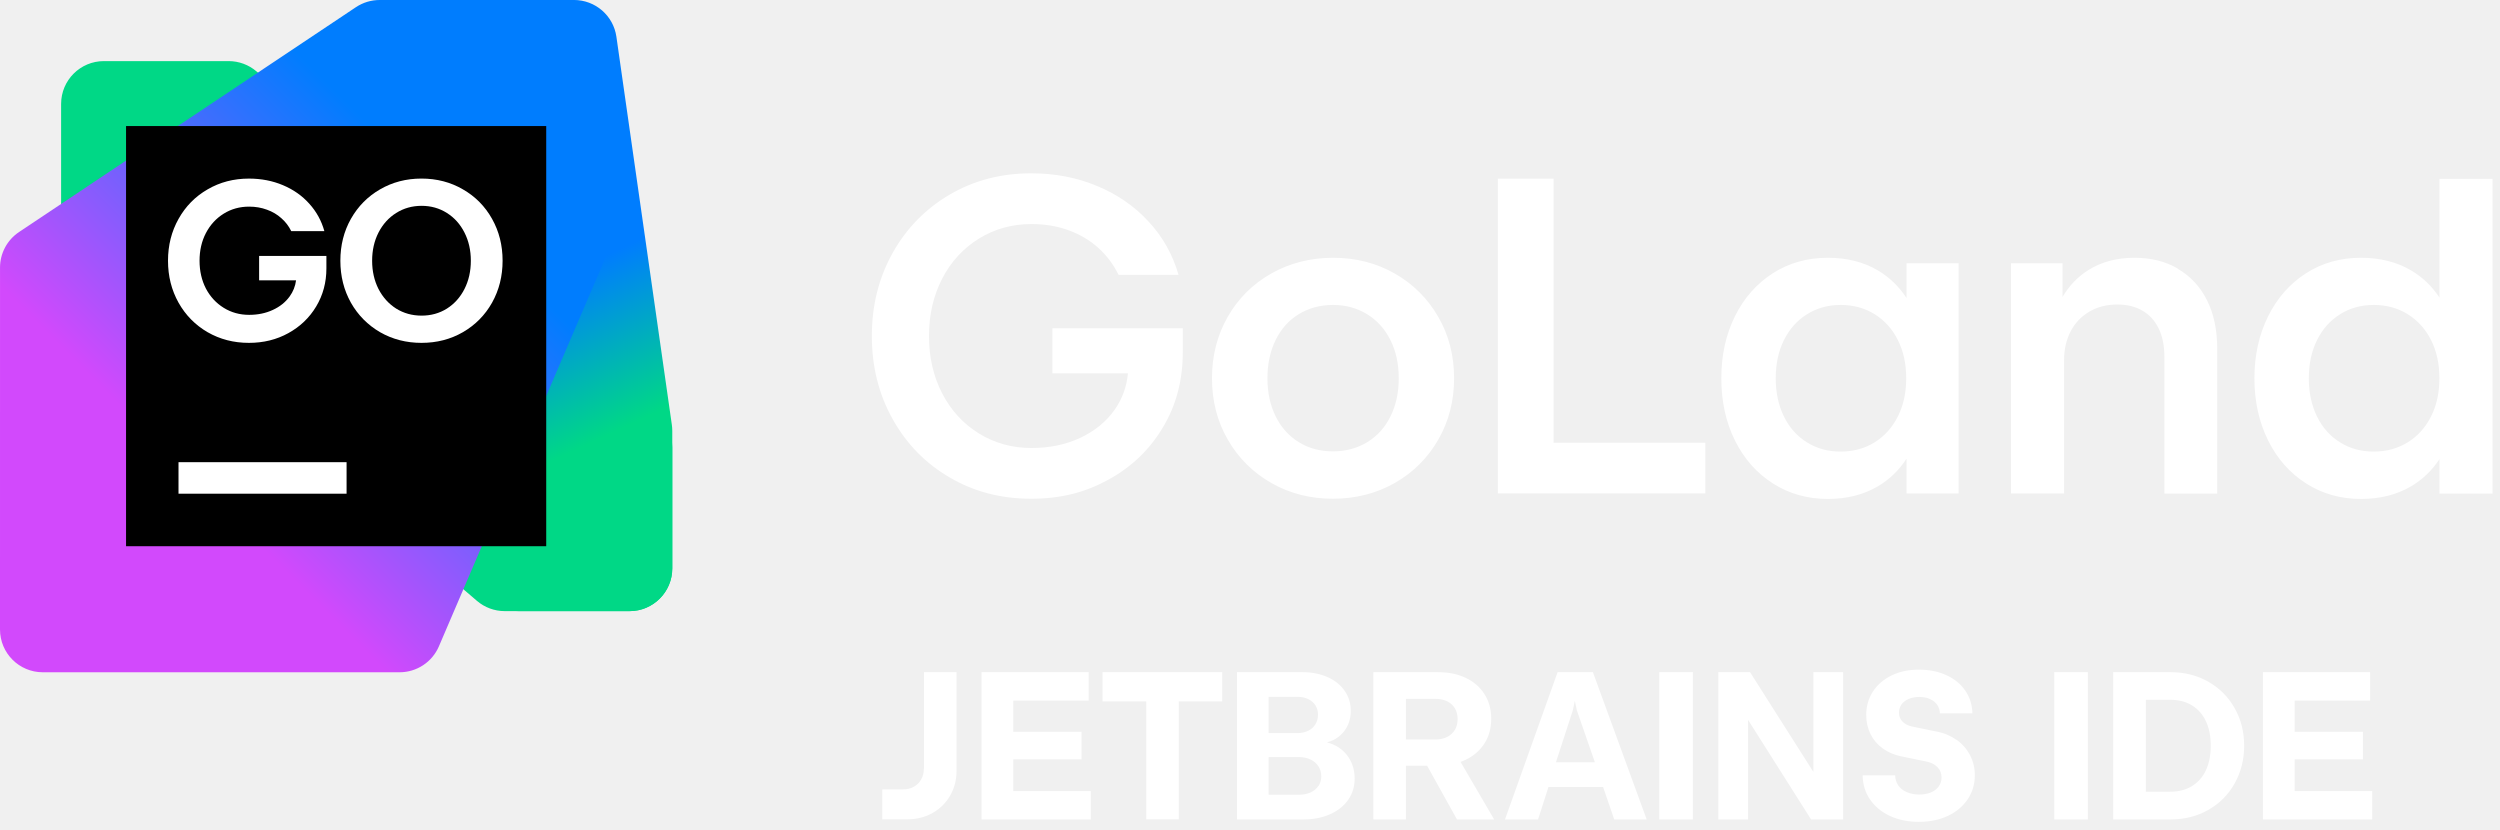
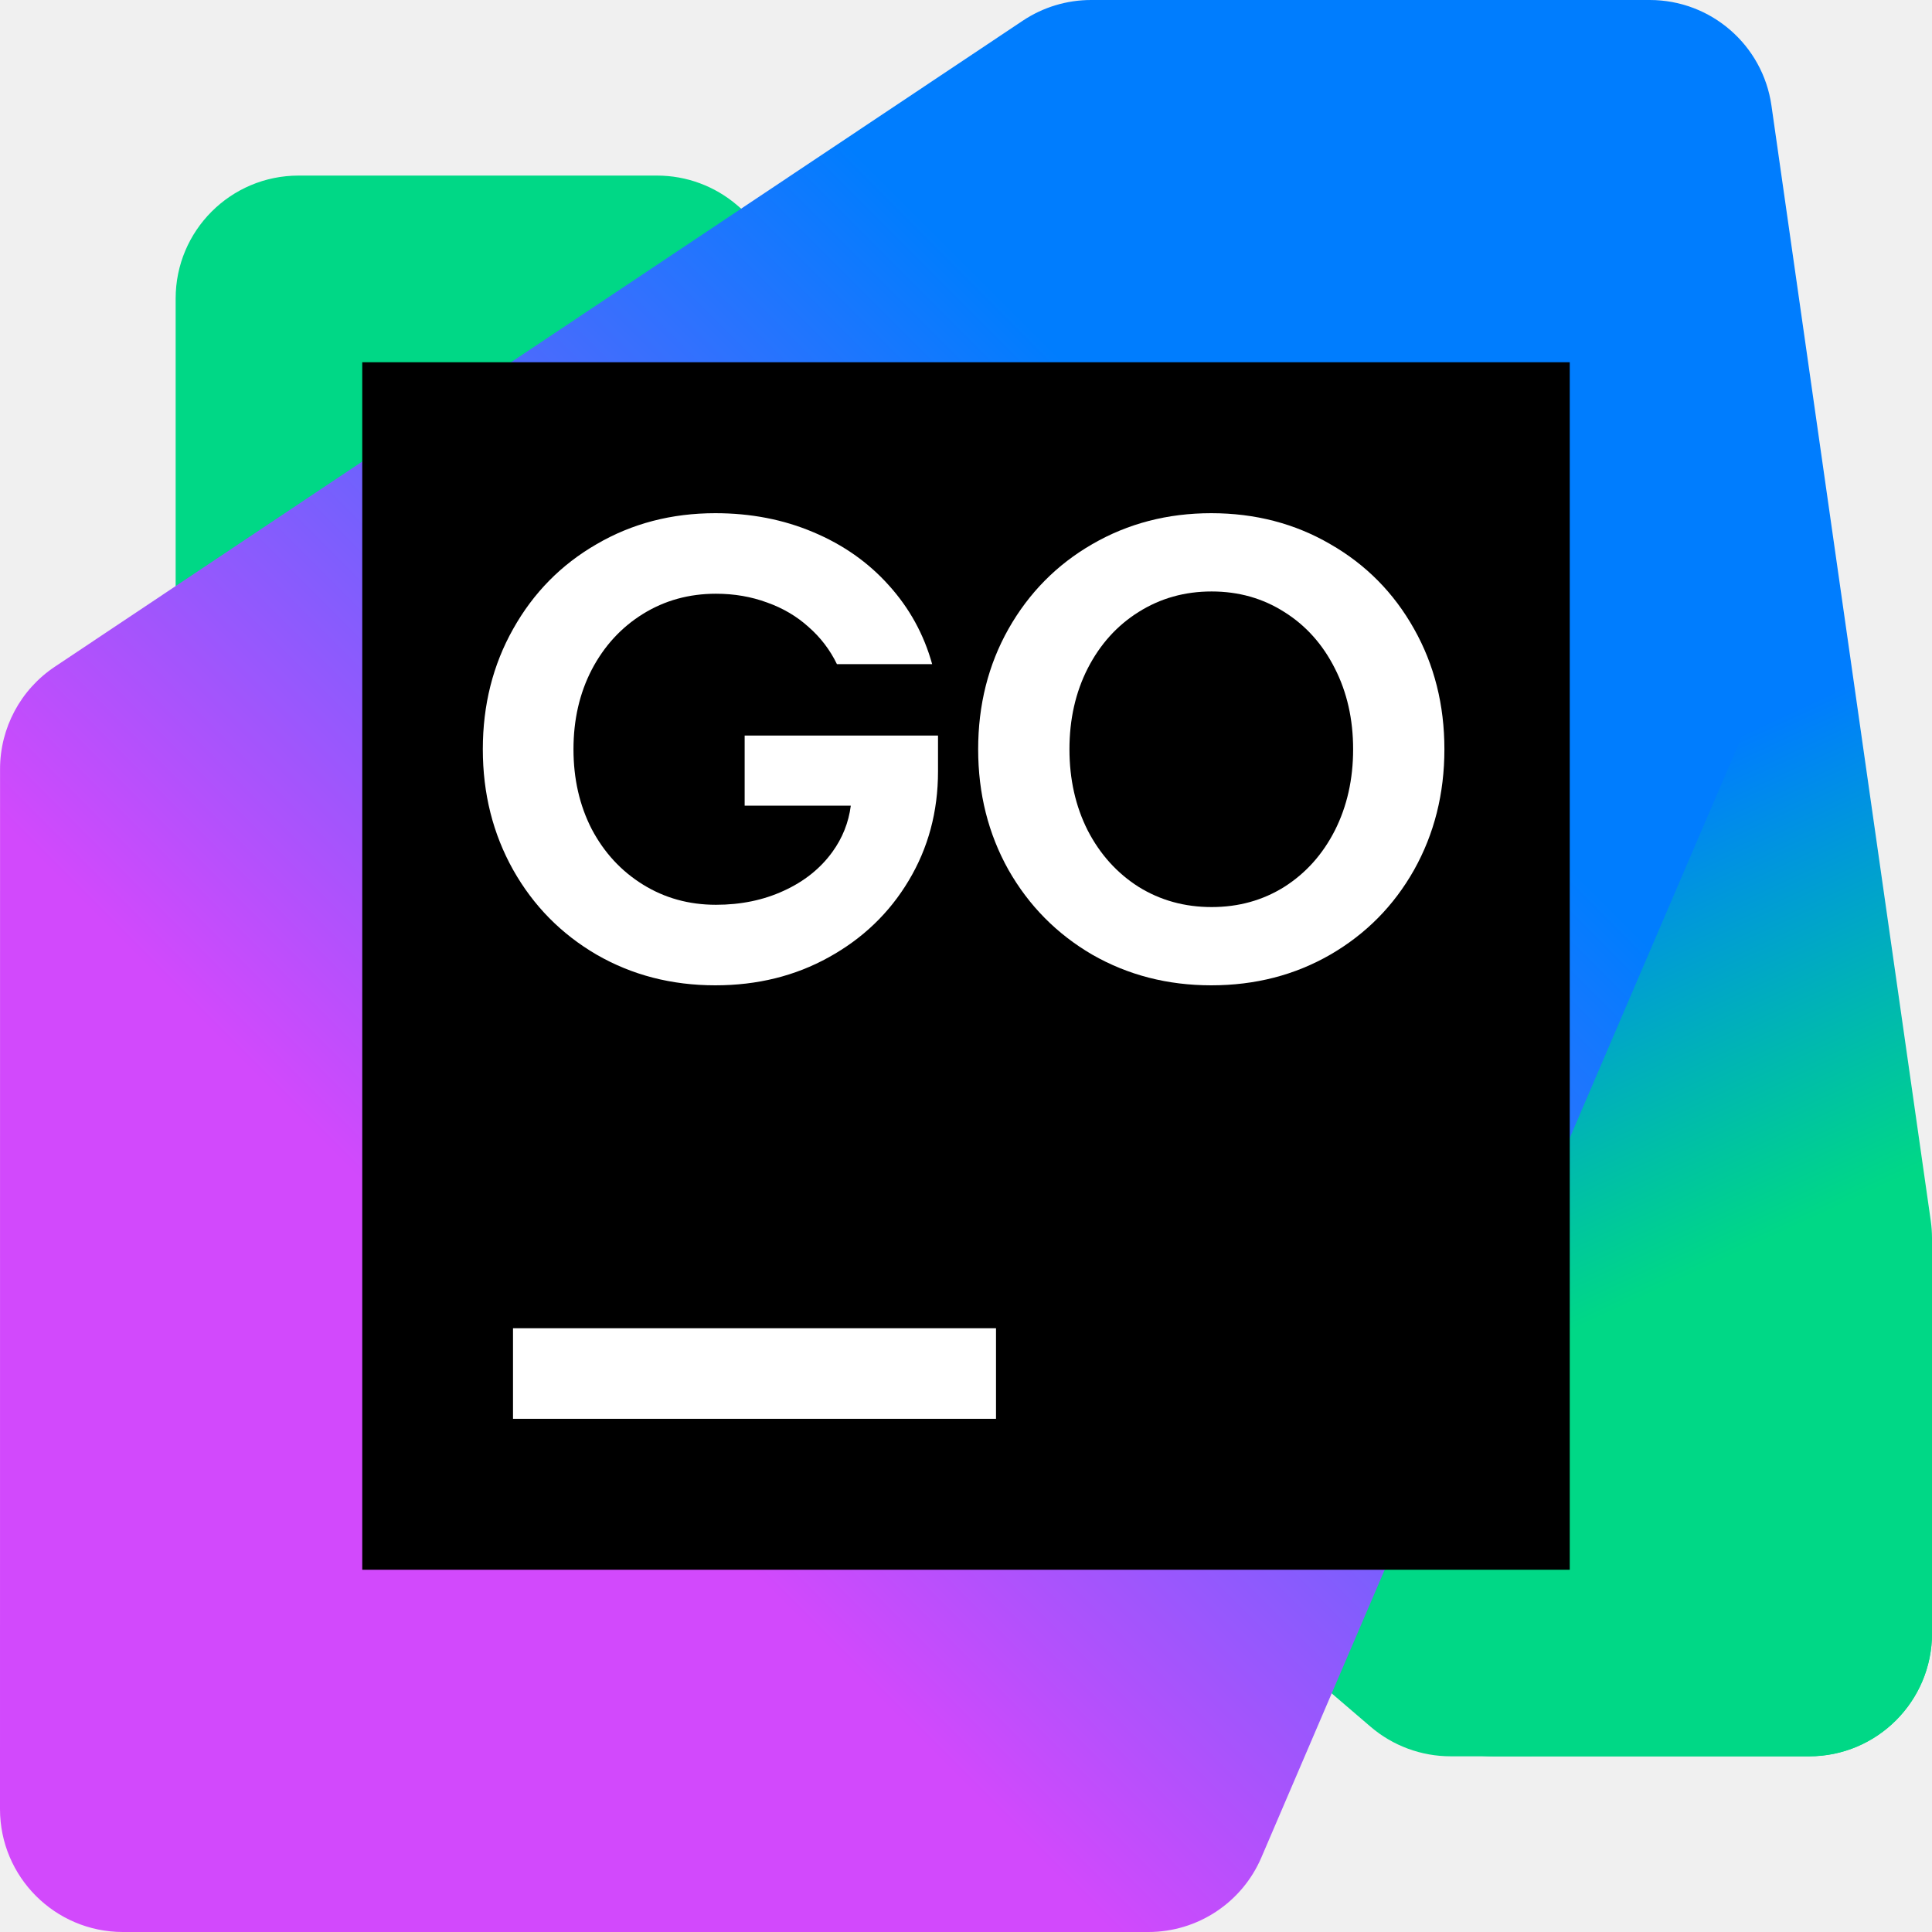
- <svg xmlns="http://www.w3.org/2000/svg" width="238" height="79" fill="none" viewBox="0 0 238 79">
+ <svg xmlns="http://www.w3.org/2000/svg" width="150" height="150" viewBox="0 0 150 150" fill="none">
+   <g clip-path="url(#clip0_2_294)">
+     <path d="M112.624 136.359L140.458 136.355C145.729 136.355 150.002 132.082 150.002 126.81V99.841C150.002 97.055 148.784 94.407 146.669 92.594L57.228 15.93C55.498 14.448 53.294 13.632 51.016 13.632H23.182C17.91 13.632 13.637 17.906 13.637 23.178V50.15C13.637 52.936 14.854 55.584 16.97 57.398L106.409 134.06C108.139 135.544 110.344 136.359 112.624 136.359Z" fill="#00D886" style="fill:#00D886;fill:color(display-p3 0 0.847 0.525);fill-opacity:1;" />
+     <path d="M115.97 136.364H140.454C145.726 136.364 150 132.09 150 126.818V96.132C150 95.681 149.967 95.23 149.904 94.782L137.535 8.195C136.864 3.494 132.836 0 128.086 0H91.352C86.079 0 81.806 4.275 81.807 9.548L81.818 52.998C81.818 54.023 81.983 55.042 82.307 56.014L106.916 129.837C108.215 133.735 111.862 136.364 115.97 136.364Z" fill="url(#paint0_linear_2_294)" />
+     <path d="M9.545 150H89.159C92.977 150 96.428 147.724 97.932 144.215L135.592 56.347C136.1 55.159 136.364 53.879 136.364 52.586V9.545C136.364 4.274 132.09 0 126.818 0H84.71C82.825 0 80.981 0.559 79.411 1.606L4.25 51.769C1.597 53.54 0.004 56.519 0.004 59.708L0 140.455C0 145.726 4.274 150 9.545 150Z" fill="url(#paint1_linear_2_294)" />
+     <path d="M121.875 28.125H28.125V121.875H121.875V28.125Z" fill="black" style="fill:black;fill-opacity:1;" />
+     <path d="M46.322 74.12C49.073 75.706 52.145 76.5 55.537 76.5C58.795 76.5 61.731 75.775 64.347 74.322C66.979 72.87 69.046 70.888 70.549 68.373C72.068 65.842 72.827 63.016 72.827 59.892V57.108H57.815V62.55H66.056C65.887 63.864 65.409 65.062 64.625 66.145C63.697 67.427 62.44 68.433 60.853 69.158C59.283 69.883 57.528 70.247 55.587 70.247C53.495 70.247 51.606 69.725 49.917 68.677C48.228 67.63 46.904 66.197 45.942 64.374C44.997 62.537 44.525 60.467 44.525 58.173C44.525 55.878 44.997 53.818 45.942 51.995C46.905 50.156 48.23 48.713 49.917 47.666C51.604 46.619 53.495 46.097 55.587 46.097C57.006 46.097 58.331 46.325 59.562 46.781C60.795 47.22 61.866 47.853 62.778 48.679C63.705 49.489 64.44 50.452 64.98 51.565H72.373C71.731 49.253 70.608 47.212 69.005 45.44C67.419 43.667 65.46 42.29 63.132 41.313C60.819 40.335 58.287 39.844 55.537 39.844C52.144 39.844 49.072 40.644 46.322 42.248C43.57 43.834 41.41 46.029 39.841 48.83C38.272 51.614 37.486 54.728 37.486 58.171C37.486 61.615 38.272 64.738 39.841 67.538C41.411 70.323 43.572 72.516 46.322 74.12Z" fill="white" style="fill:white;fill-opacity:1;" />
+     <path fill-rule="evenodd" clip-rule="evenodd" d="M84.804 74.12C87.572 75.706 90.652 76.5 94.043 76.5C97.451 76.5 100.533 75.706 103.283 74.12C106.051 72.516 108.219 70.323 109.789 67.538C111.358 64.738 112.143 61.615 112.143 58.171C112.143 54.728 111.358 51.614 109.789 48.83C108.219 46.029 106.051 43.834 103.283 42.248C100.533 40.644 97.435 39.844 94.043 39.844C90.652 39.844 87.572 40.644 84.804 42.248C82.053 43.834 79.885 46.029 78.298 48.83C76.729 51.614 75.944 54.728 75.944 58.171C75.944 61.615 76.729 64.738 78.298 67.538C79.883 70.323 82.053 72.516 84.804 74.12ZM99.715 68.855C98.044 69.902 96.162 70.424 94.069 70.424C91.977 70.424 90.086 69.902 88.399 68.855C86.728 67.792 85.411 66.334 84.45 64.476C83.504 62.603 83.032 60.501 83.032 58.173C83.032 55.844 83.504 53.753 84.45 51.895C85.411 50.022 86.728 48.563 88.399 47.516C90.086 46.452 91.977 45.921 94.069 45.921C96.162 45.921 98.044 46.452 99.715 47.516C101.386 48.563 102.693 50.022 103.638 51.895C104.584 53.751 105.056 55.844 105.056 58.173C105.056 60.501 104.584 62.603 103.638 64.476C102.693 66.333 101.386 67.792 99.715 68.855Z" fill="white" style="fill:white;fill-opacity:1;" />
+     <path d="M39.83 103.125H77.33V110.156H39.83V103.125Z" fill="white" style="fill:white;fill-opacity:1;" />
+   </g>
  <defs>
-     <linearGradient id="a" x1="63.635" x2="39.318" y1="54.045" y2="1.596" gradientUnits="userSpaceOnUse">
-       <stop offset=".24" stop-color="#00D886" />
-       <stop offset=".51" stop-color="#007DFE" />
+     <linearGradient id="paint0_linear_2_294" x1="149.145" y1="126.668" x2="92.152" y2="3.74" gradientUnits="userSpaceOnUse">
+       <stop offset="0.24" stop-color="#00D886" style="stop-color:#00D886;stop-color:color(display-p3 0 0.847 0.525);stop-opacity:1;" />
+       <stop offset="0.51" stop-color="#007DFE" style="stop-color:#007DFE;stop-color:color(display-p3 0 0.49 0.996);stop-opacity:1;" />
    </linearGradient>
-     <linearGradient id="b" x1="59.379" x2=".674" y1="4.381" y2="63.085" gradientUnits="userSpaceOnUse">
-       <stop offset=".27" stop-color="#007DFE" />
-       <stop offset=".7" stop-color="#D249FC" />
+     <linearGradient id="paint1_linear_2_294" x1="139.17" y1="10.267" x2="1.58" y2="147.856" gradientUnits="userSpaceOnUse">
+       <stop offset="0.27" stop-color="#007DFE" style="stop-color:#007DFE;stop-color:color(display-p3 0 0.49 0.996);stop-opacity:1;" />
+       <stop offset="0.7" stop-color="#D249FC" style="stop-color:#D249FC;stop-color:color(display-p3 0.824 0.286 0.988);stop-opacity:1;" />
    </linearGradient>
+     <clipPath id="clip0_2_294">
+       <rect width="150" height="150" fill="white" style="fill:white;fill-opacity:1;" />
+     </clipPath>
  </defs>
-   <path fill="#fff" fill-rule="evenodd" d="M107.38 35.54h-7.19v-4.29h12.41v2.31c0 2.63-.62 5-1.88 7.11-1.26 2.12-2.99 3.78-5.19 4.99-2.2 1.21-4.51 1.82-7.37 1.82-2.86 0-5.44-.67-7.74-2.02-2.31-1.34-4.12-3.2-5.44-5.56-1.32-2.36-1.98-5-1.98-7.91s.66-5.55 1.98-7.91c1.32-2.36 3.14-4.21 5.44-5.56 2.31-1.35 4.89-2.02 7.74-2.02 2.27 0 4.36.4 6.29 1.21 1.93.8 3.56 1.93 4.9 3.39 1.35 1.45 2.29 3.14 2.85 5.07h-5.71c-.49-1-1.14-1.86-1.95-2.59-.82-.73-1.76-1.28-2.84-1.67-1.08-.39-2.25-.58-3.5-.58-1.84 0-3.51.46-5 1.38-1.49.92-2.66 2.19-3.5 3.81-.84 1.62-1.26 3.44-1.26 5.47s.42 3.85 1.26 5.47c.84 1.62 2.01 2.89 3.5 3.81 1.49.92 3.16 1.38 5 1.38 1.71 0 3.25-.32 4.63-.96 1.38-.65 2.48-1.54 3.29-2.69.73-1.04 1.14-2.19 1.26-3.46Zm19.54-11c2.15 0 4.11.5 5.86 1.5s3.13 2.37 4.14 4.12c1.01 1.74 1.51 3.7 1.51 5.85 0 2.15-.5 4.1-1.51 5.85s-2.38 3.12-4.14 4.12c-1.76 1-3.74 1.5-5.89 1.5-2.15 0-4.11-.5-5.86-1.5s-3.13-2.37-4.14-4.12c-1.01-1.74-1.51-3.7-1.51-5.85 0-2.15.5-4.1 1.5-5.85s2.38-3.12 4.14-4.12c1.77-1 3.75-1.5 5.9-1.5Zm3.25 17.55c.95-.58 1.69-1.4 2.21-2.46s.78-2.25.78-3.62-.26-2.58-.79-3.63c-.52-1.05-1.26-1.87-2.21-2.46-.95-.59-2.04-.89-3.26-.89-1.22 0-2.31.3-3.26.88-.95.58-1.68 1.4-2.2 2.46-.52 1.06-.78 2.28-.78 3.64 0 1.36.26 2.56.78 3.62.52 1.05 1.25 1.88 2.2 2.46.94.59 2.04.88 3.26.88 1.22 0 2.32-.3 3.27-.88Zm17.73-25.08h.01l-.01-.01v.01Zm0 0h-5.3v29.96h19.75v-4.82H147.9V17.01Zm30.87 8.73c1.11.66 2.02 1.54 2.73 2.63v-3.31h4.96v21.92h-4.96v-3.31c-.71 1.09-1.62 1.98-2.73 2.63-1.36.8-2.95 1.2-4.76 1.2-1.94 0-3.68-.49-5.22-1.47-1.54-.98-2.75-2.34-3.62-4.09-.87-1.75-1.3-3.72-1.3-5.92 0-2.2.43-4.17 1.3-5.92.87-1.75 2.08-3.11 3.61-4.09 1.53-.98 3.28-1.47 5.23-1.47 1.81 0 3.4.4 4.76 1.2Zm-.29 16.36c.94-.59 1.67-1.41 2.2-2.46.53-1.05.79-2.26.79-3.63s-.26-2.58-.79-3.63c-.52-1.05-1.26-1.87-2.2-2.46-.94-.59-2.05-.89-3.25-.89-1.2 0-2.27.3-3.21.89-.94.59-1.67 1.41-2.19 2.46s-.78 2.26-.78 3.63.26 2.58.78 3.64 1.25 1.88 2.19 2.46c.94.59 1.99.88 3.21.88s2.31-.3 3.25-.89Zm24.72-17.56c1.57 0 2.95.34 4.13 1.03l.01.03c1.18.68 2.11 1.68 2.76 2.97.65 1.29.98 2.84.98 4.64v13.78h-5.03V33.98c0-1.06-.18-1.96-.54-2.7-.36-.74-.87-1.31-1.54-1.7-.67-.39-1.47-.59-2.4-.59-.99 0-1.88.22-2.65.67-.77.45-1.37 1.07-1.79 1.88-.42.81-.63 1.72-.63 2.75v12.69h-5.05V25.06h4.9v3.21c.63-1.06 1.44-1.92 2.45-2.55 1.25-.79 2.72-1.18 4.4-1.18Zm29.04 3.79v-11.3h5.05v29.96h-5.05v-3.28c-.71 1.07-1.61 1.94-2.71 2.59-1.36.8-2.95 1.2-4.76 1.2-1.94 0-3.68-.49-5.22-1.47-1.54-.98-2.75-2.34-3.62-4.09-.87-1.75-1.31-3.72-1.31-5.92 0-2.2.44-4.17 1.31-5.92.87-1.75 2.08-3.11 3.61-4.09 1.53-.98 3.27-1.47 5.23-1.47 1.81 0 3.4.4 4.76 1.2 1.1.64 2 1.52 2.71 2.59Zm-3.01 13.77c.95-.59 1.68-1.41 2.21-2.46s.79-2.26.79-3.63-.26-2.58-.79-3.63c-.53-1.05-1.27-1.87-2.21-2.46-.94-.59-2.05-.89-3.25-.89-1.2 0-2.27.3-3.21.89-.94.59-1.67 1.41-2.19 2.46s-.78 2.26-.78 3.63.26 2.58.78 3.64 1.25 1.88 2.19 2.46c.94.59 1.99.88 3.21.88s2.31-.3 3.25-.89ZM87.704 74.19c.17-.31.25-.66.25-1.05h.01v-9.15h3.1v9.37c0 .88-.2 1.67-.61 2.38s-.97 1.26-1.68 1.66c-.71.4-1.52.6-2.41.6h-2.37v-2.85h1.95c.4 0 .75-.08 1.05-.25.31-.17.54-.4.71-.71Zm15.26-1.9h-6.5v3.02h7.38v2.7H93.444V63.99h10.2v2.71h-7.18v2.97h6.5v2.62Zm6.16-5.52h-4.16v-2.78h11.39v2.78h-4.13V78h-3.1V66.77Zm17.2 3.9c.29.08.56.18.81.31h.01c.57.31 1.02.73 1.34 1.28.32.55.48 1.17.48 1.86 0 .75-.2 1.42-.61 2.01-.41.59-.98 1.05-1.72 1.38-.74.33-1.58.5-2.52.5h-6.35V63.99h6.23c.89 0 1.69.16 2.39.47.7.31 1.24.75 1.63 1.31.39.56.58 1.2.58 1.91 0 .62-.15 1.17-.44 1.65-.29.48-.7.86-1.21 1.12-.18.095-.386.153-.585.21l-.035.01Zm-2.8-4.33h-2.75v3.45h2.75c.38 0 .72-.08 1.01-.22.3-.14.52-.34.69-.61.17-.27.25-.59.25-.93 0-.34-.09-.64-.25-.89-.17-.26-.4-.45-.69-.59-.29-.14-.63-.21-1.01-.21Zm1.24 9.1c.32-.15.57-.35.75-.62v.02c.18-.27.27-.57.27-.93 0-.36-.09-.68-.27-.96-.18-.28-.44-.5-.76-.65-.33-.15-.7-.23-1.11-.23h-2.87v3.59h2.87c.42 0 .8-.07 1.12-.22Zm16.56-4.67c-.43.67-1.03 1.2-1.81 1.57h-.01c-.14.07-.3.13-.46.19l3.2 5.48h-3.54l-2.84-5.11h-2.02v5.11h-3.1V63.99h6.14c1.01 0 1.9.18 2.67.55.77.37 1.36.89 1.78 1.56.42.67.63 1.43.63 2.32 0 .89-.21 1.68-.64 2.35Zm-3.56-.61c.32-.16.57-.39.74-.68v.01c.17-.29.26-.63.26-1.03s-.09-.74-.26-1.03c-.17-.29-.42-.51-.74-.67-.32-.15-.7-.23-1.13-.23h-2.79v3.87h2.79c.43 0 .81-.08 1.13-.24Zm5.51 7.85 5.01-14.02h3.36l5.12 14.02h-3.09l-1.06-3.09h-5.2l-.99 3.09h-3.15Zm6.46-10.39-1.61 4.95h3.71l-1.72-4.95-.19-.9-.19.9Zm11.43 10.39h-3.2V63.99h3.2v14.02Zm5.44-14.02 6.02 9.48h.01v-9.48h2.83v14.02h-3.05l-6-9.48v9.48h-2.83V63.99h3.02Zm17.78 5.66c.71.13 1.33.4 1.88.79v-.02c.55.4.97.88 1.28 1.47.31.59.46 1.23.46 1.92 0 .85-.23 1.61-.68 2.28-.45.67-1.08 1.2-1.88 1.58-.81.38-1.74.57-2.77.57s-1.95-.19-2.75-.56c-.8-.37-1.43-.9-1.89-1.56-.46-.66-.7-1.44-.71-2.31h3.1c0 .36.1.68.29.96.19.28.46.49.81.64.35.15.75.23 1.18.23.43 0 .8-.07 1.12-.2.32-.13.56-.32.74-.57.18-.25.27-.53.27-.84 0-.39-.12-.71-.36-.97s-.57-.44-.98-.54l-2.52-.52c-.66-.14-1.24-.39-1.74-.75s-.89-.82-1.16-1.36c-.27-.55-.41-1.16-.41-1.83 0-.84.22-1.58.64-2.23.43-.65 1.02-1.16 1.78-1.53.76-.37 1.62-.55 2.6-.55s1.86.18 2.62.53c.76.35 1.36.84 1.79 1.47.43.62.66 1.35.68 2.16h-3.1c0-.3-.09-.57-.25-.81-.17-.24-.4-.42-.69-.55-.29-.14-.64-.2-1.02-.2s-.72.07-1.01.19c-.29.12-.52.3-.68.52-.16.23-.24.49-.24.79 0 .34.11.61.33.84.22.23.52.38.89.47l2.38.49Zm14.38 8.36h-3.2V63.99h3.2v14.02Zm7.88-14.02c1.33 0 2.53.31 3.59.91 1.06.61 1.9 1.44 2.5 2.51.61 1.06.91 2.27.91 3.59 0 1.32-.31 2.52-.91 3.59-.6 1.07-1.43 1.9-2.5 2.51-1.07.61-2.26.91-3.59.91h-5.47V63.99h5.47Zm2.01 10.86c.58-.35 1.03-.85 1.34-1.5v-.01c.31-.65.47-1.44.47-2.35 0-.91-.16-1.7-.47-2.35-.31-.65-.76-1.15-1.34-1.5-.58-.35-1.26-.52-2.05-.52h-2.32v8.75h2.32c.79 0 1.47-.17 2.05-.52Zm9.8-2.56v3.02h7.38v2.7h-10.4V63.99h10.2v2.71h-7.18v2.97h6.5v2.62h-6.5Z" clip-rule="evenodd" />
-   <path fill="#00D886" d="m48.053 58.18 11.876-.002c2.249 0 4.072-1.823 4.072-4.073V42.599c0-1.189-.52-2.319-1.422-3.092L24.417 6.797c-.738-.632-1.679-.98-2.651-.98H9.891c-2.249 0-4.073 1.823-4.073 4.073V21.398c0 1.189.52 2.318 1.422 3.092L45.401 57.199c.738.633 1.679.98 2.651.98l.001.001Z" />
-   <path fill="url(#a)" d="M49.481 58.182h10.447c2.249 0 4.073-1.823 4.073-4.073V41.016c0-.193-.014-.385-.041-.576L58.681 3.497C58.395 1.491 56.676 0 54.65 0H38.977c-2.25 0-4.073 1.824-4.073 4.074l.005 18.539c0 .438.07.872.209 1.287l10.499 31.498c.554 1.663 2.111 2.785 3.864 2.785h-.001Z" />
-   <path fill="url(#b)" d="M4.073 64H38.041c1.629 0 3.102-.971 3.743-2.468l16.068-37.491c.217-.507.329-1.053.329-1.605V4.073C58.182 1.823 56.358 0 54.109 0h-17.966c-.805 0-1.591.239-2.261.685L1.814 22.088C.681 22.844.002 24.115.002 25.476L0 59.927C0 62.177 1.823 64 4.073 64Z" />
-   <path fill="#000" d="M52 12H12v40h40V12Z" />
-   <path fill="#fff" d="M19.764 31.625c1.174.676 2.485 1.016 3.932 1.016 1.39 0 2.643-.309 3.759-.929 1.123-.62 2.005-1.465 2.646-2.538.648-1.08.972-2.286.972-3.618v-1.188h-6.405v2.322h3.516c-.072.56-.276 1.072-.611 1.534-.396.547-.932.976-1.609 1.285-.67.31-1.419.465-2.247.465-.893 0-1.699-.223-2.419-.669-.72-.447-1.286-1.058-1.696-1.836-.403-.784-.605-1.667-.605-2.646 0-.979.201-1.858.605-2.636.411-.785.976-1.4 1.696-1.847.72-.447 1.526-.669 2.419-.669.605 0 1.171.097 1.696.292.526.188.983.458 1.372.81.396.345.709.756.94 1.231h3.154c-.274-.987-.753-1.857-1.437-2.614-.677-.756-1.513-1.344-2.506-1.761-.987-.417-2.067-.627-3.24-.627-1.448 0-2.758.341-3.932 1.026-1.174.676-2.096 1.613-2.765 2.808-.669 1.188-1.005 2.517-1.005 3.986 0 1.469.335 2.802 1.005 3.997.67 1.188 1.592 2.124 2.765 2.808Z" />
-   <path fill="#fff" fill-rule="evenodd" d="M36.183 31.625c1.181.676 2.495 1.016 3.942 1.016 1.454 0 2.769-.339 3.942-1.016 1.181-.684 2.106-1.62 2.776-2.808.669-1.195 1.004-2.527 1.004-3.997 0-1.469-.335-2.798-1.004-3.986-.669-1.195-1.595-2.132-2.776-2.808C42.894 17.341 41.572 17 40.125 17c-1.447 0-2.761.341-3.942 1.026-1.173.676-2.099 1.613-2.776 2.808-.669 1.188-1.004 2.517-1.004 3.986 0 1.469.335 2.802 1.004 3.997.676 1.188 1.602 2.124 2.776 2.808Zm6.362-2.246c-.713.447-1.516.669-2.409.669-.893 0-1.699-.223-2.419-.669-.713-.454-1.275-1.076-1.685-1.868-.403-.799-.605-1.696-.605-2.689 0-.994.201-1.886.605-2.679.41-.799.972-1.422 1.685-1.868.72-.454 1.526-.68 2.419-.68.893 0 1.696.227 2.409.68.713.447 1.271 1.069 1.674 1.868.403.792.605 1.685.605 2.679s-.201 1.89-.605 2.689c-.403.792-.961 1.415-1.674 1.868Z" clip-rule="evenodd" />
-   <path fill="#fff" d="M16.994 44h16v3h-16v-3Z" />
</svg>
